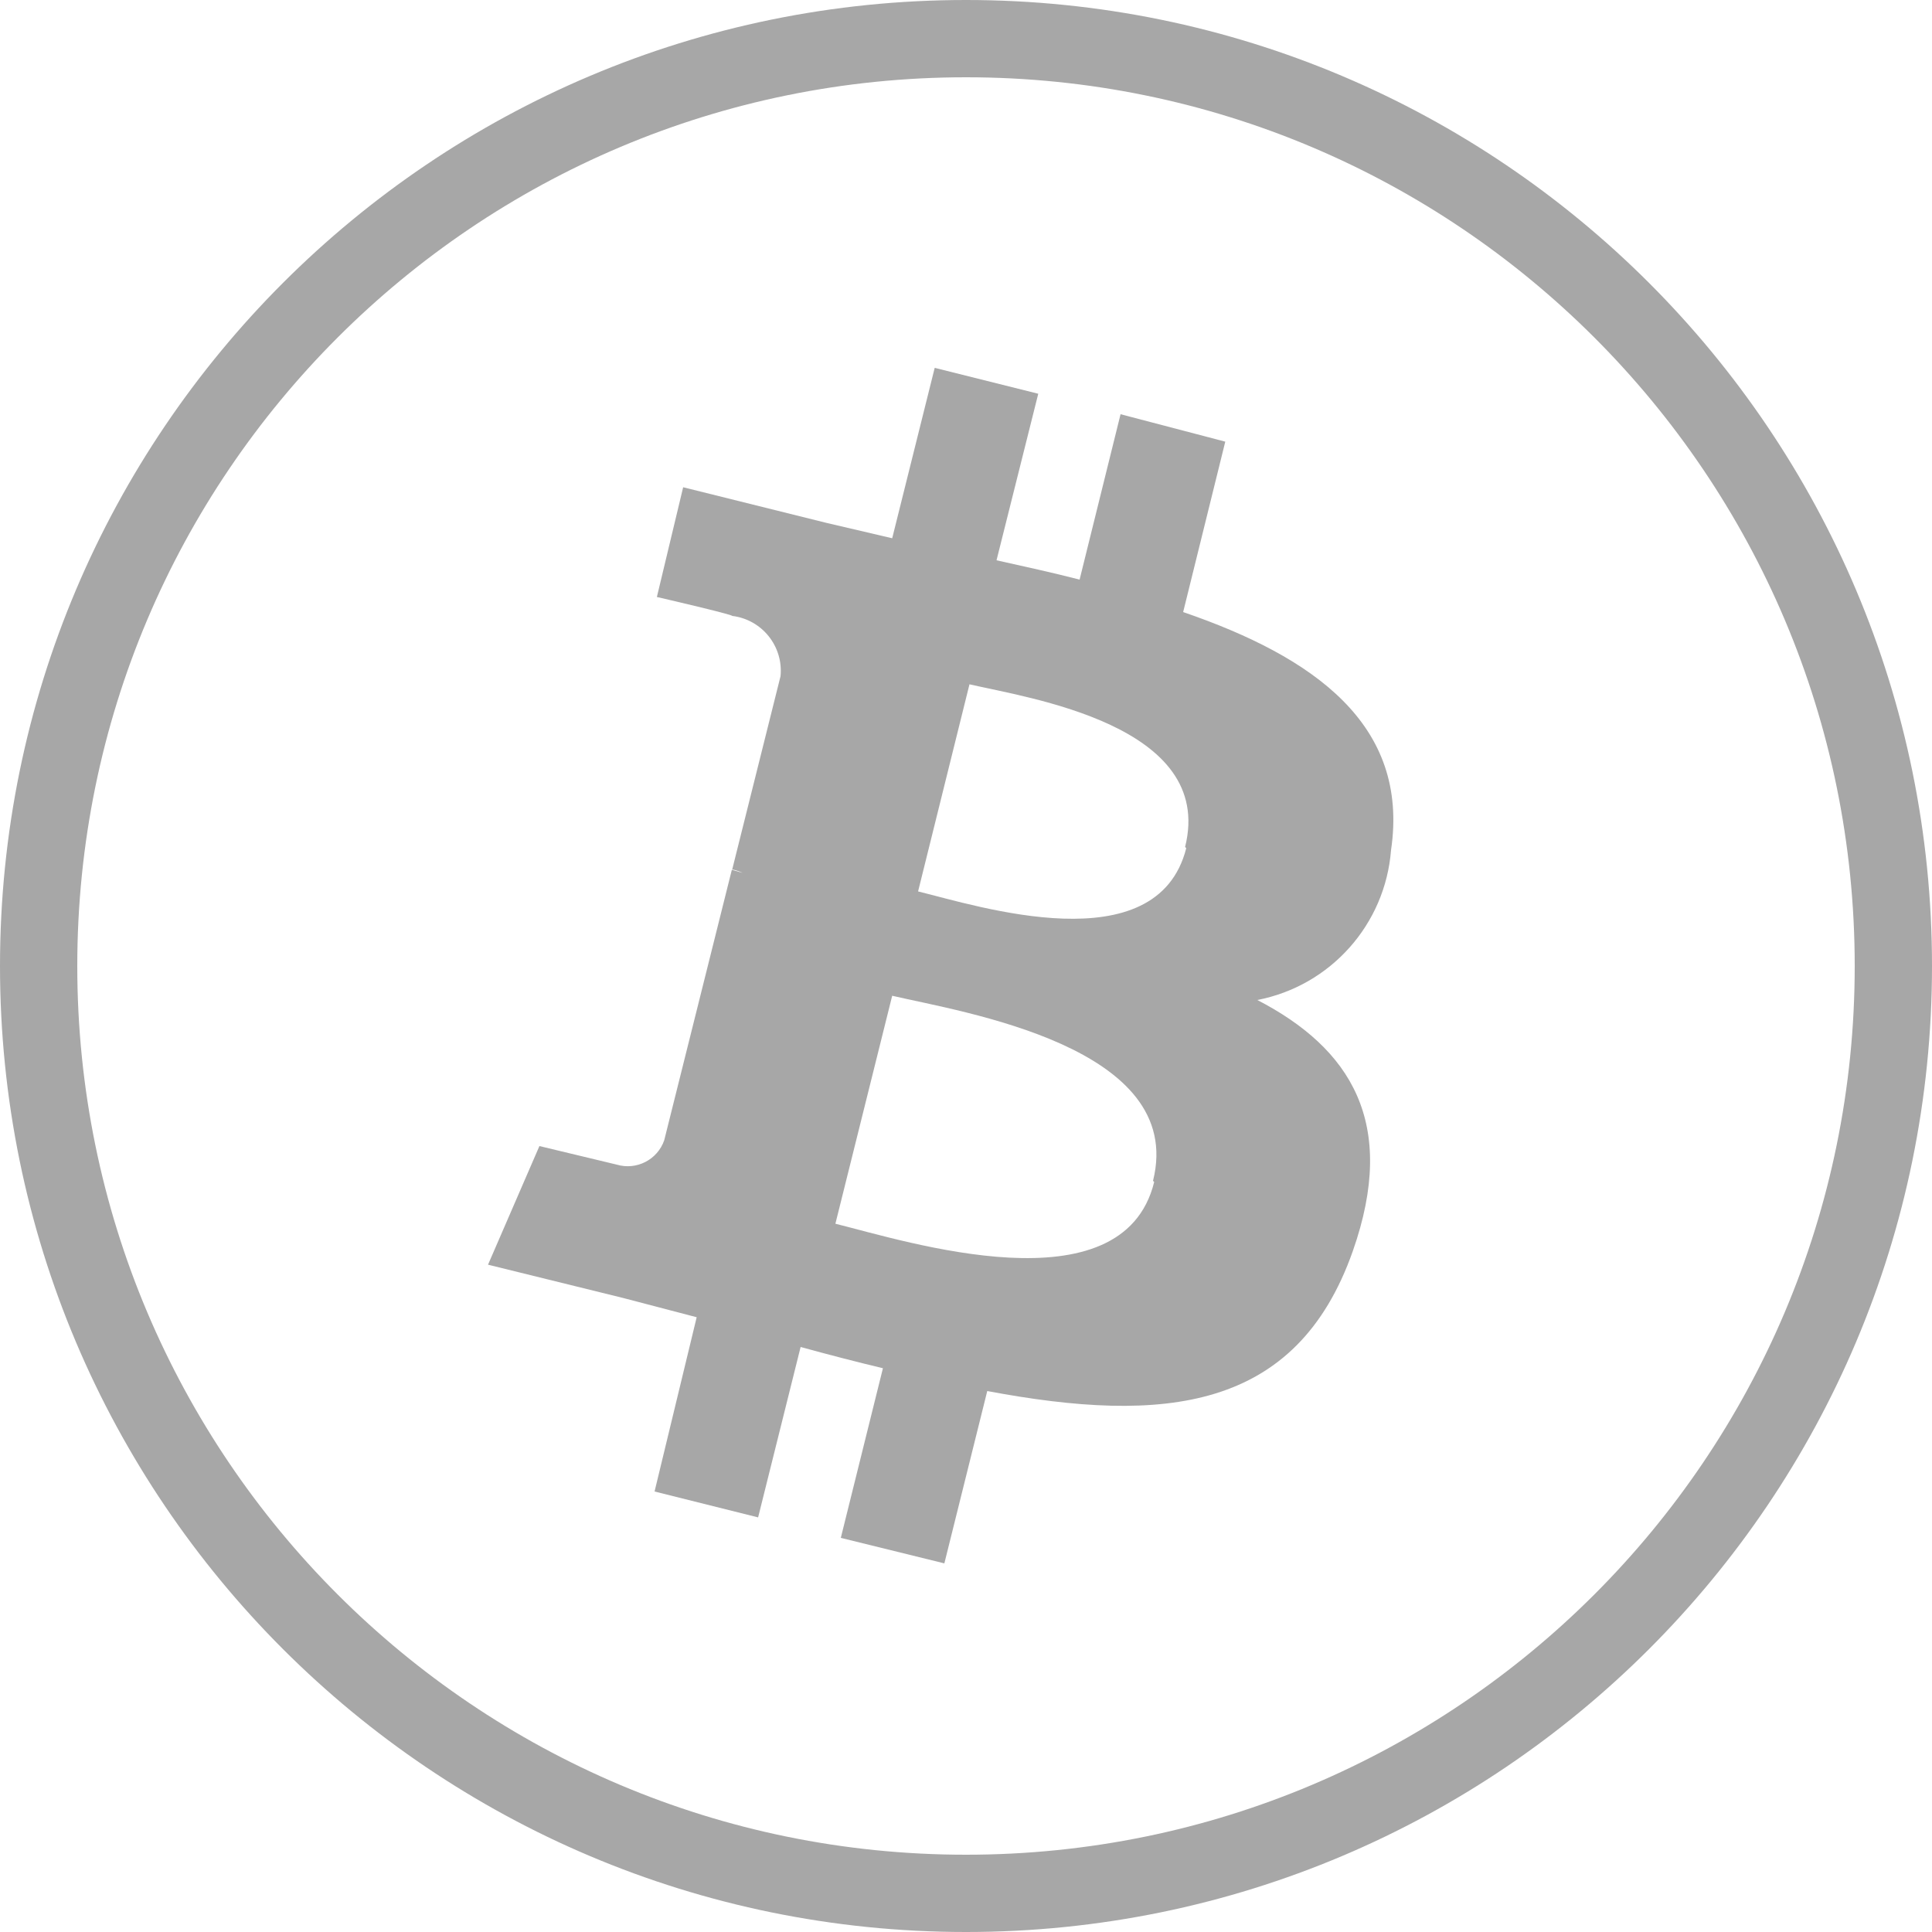
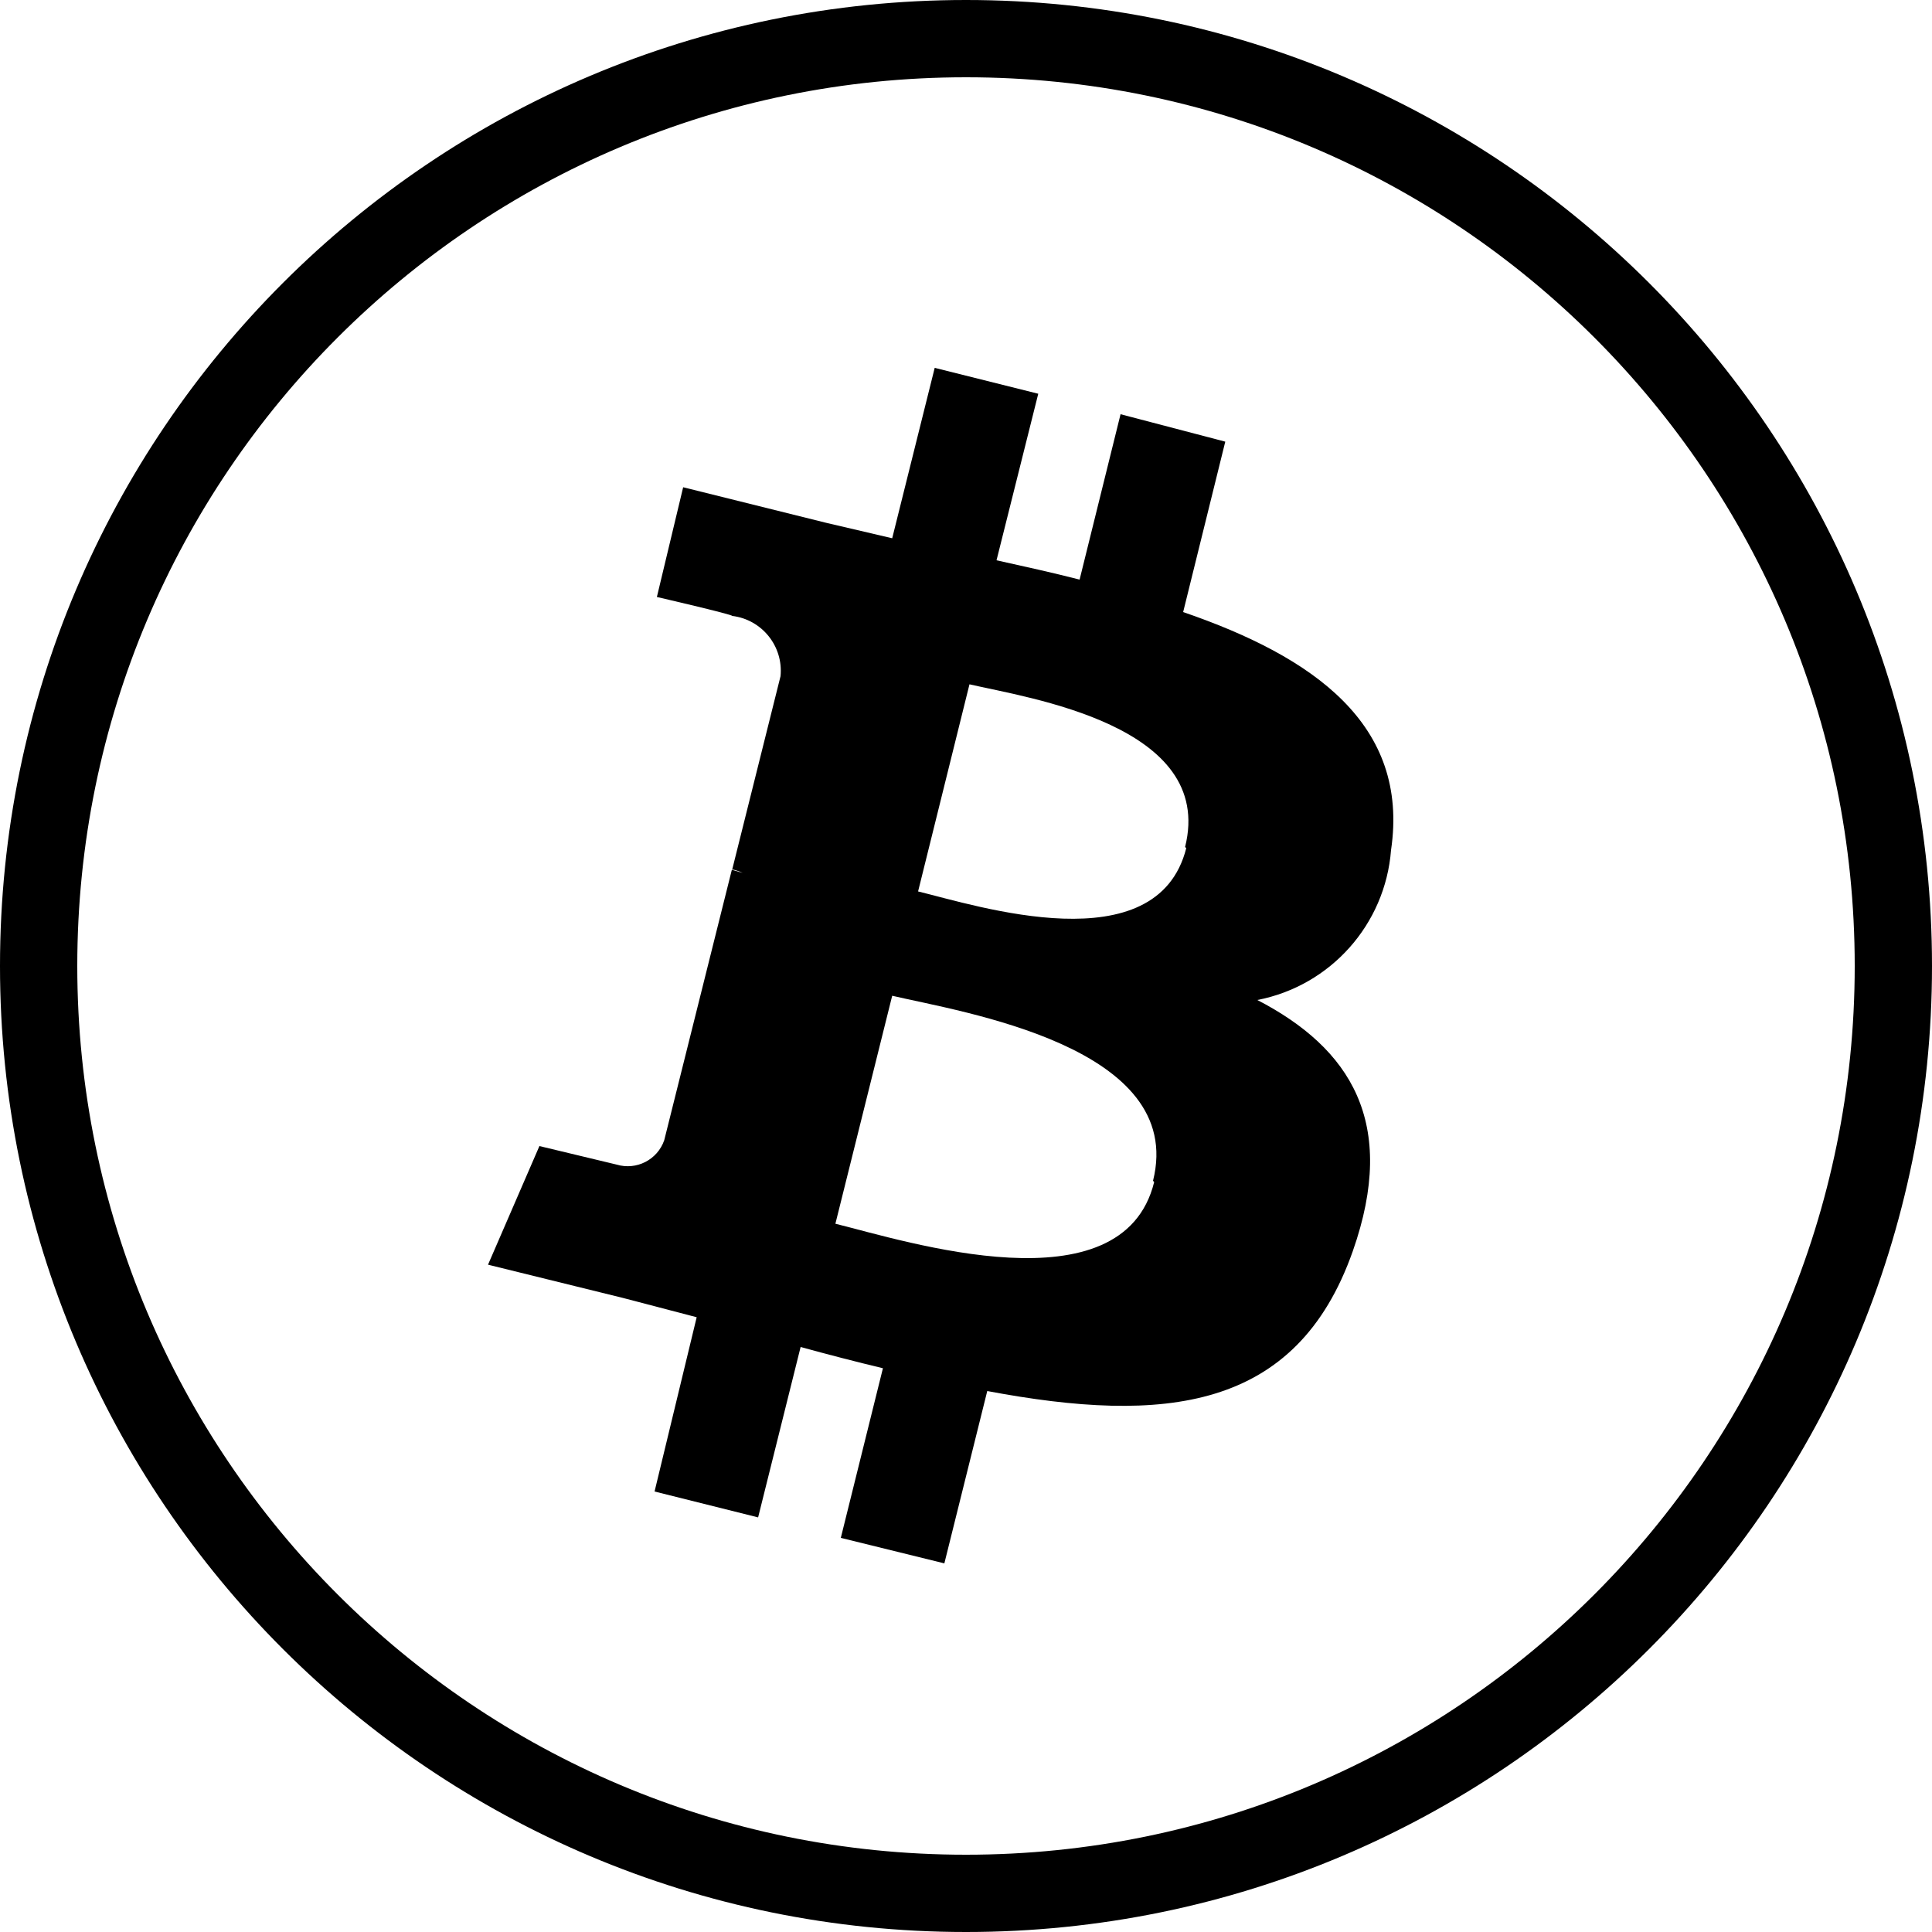
<svg xmlns="http://www.w3.org/2000/svg" viewBox="0 0 50 50">
  <defs>
-     <style>.cls-1{fill:none;stroke:#a7a7a7;stroke-miterlimit:10;stroke-width:2px;}.cls-2{fill:#a7a7a7;}</style>
+     <style>.cls-1{fill:none;stroke:#000000;stroke-miterlimit:10;stroke-width:2px;}.cls-2{fill:#000000;}</style>
  </defs>
  <g id="Слой_2" data-name="Слой 2">
    <g id="Слой_1-2" data-name="Слой 1">
      <path class="cls-1" d="M25,49h0A24,24,0,0,0,49,25h0A24,24,0,1,0,1,25H1A24,24,0,0,0,25,49Z" />
      <path class="cls-2" d="M36,22c.48-3.25-2-5-5.38-6.16l1.09-4.41L29,10.72,27.94,15c-.7-.18-1.43-.34-2.15-.5l1.08-4.31-2.68-.67-1.1,4.41-1.71-.4v0l-3.7-.92L17,15.45s1.95.45,1.95.49a1.43,1.43,0,0,1,1.25,1.56l-1.25,5a1.25,1.25,0,0,1,.27.09l-.28-.08-1.75,7a1,1,0,0,1-1.23.63s-2-.48-2-.48l-1.33,3.07,3.49.86,1.91.5L16.94,38.6l2.68.67,1.1-4.41q1.09.3,2.13.55l-1.09,4.39,2.68.66L25.55,36c4.58.86,8,.52,9.46-3.62,1.17-3.33-.06-5.25-2.47-6.5A4.29,4.29,0,0,0,36,22Zm-6.13,8.59c-.82,3.33-6.43,1.53-8.25,1.08l1.47-5.9C24.88,26.19,30.71,27.08,29.84,30.56Zm.83-8.64c-.76,3-5.42,1.49-6.94,1.12l1.33-5.36C26.59,18.06,31.46,18.76,30.67,21.92Z" />
    </g>
  </g>
</svg>
